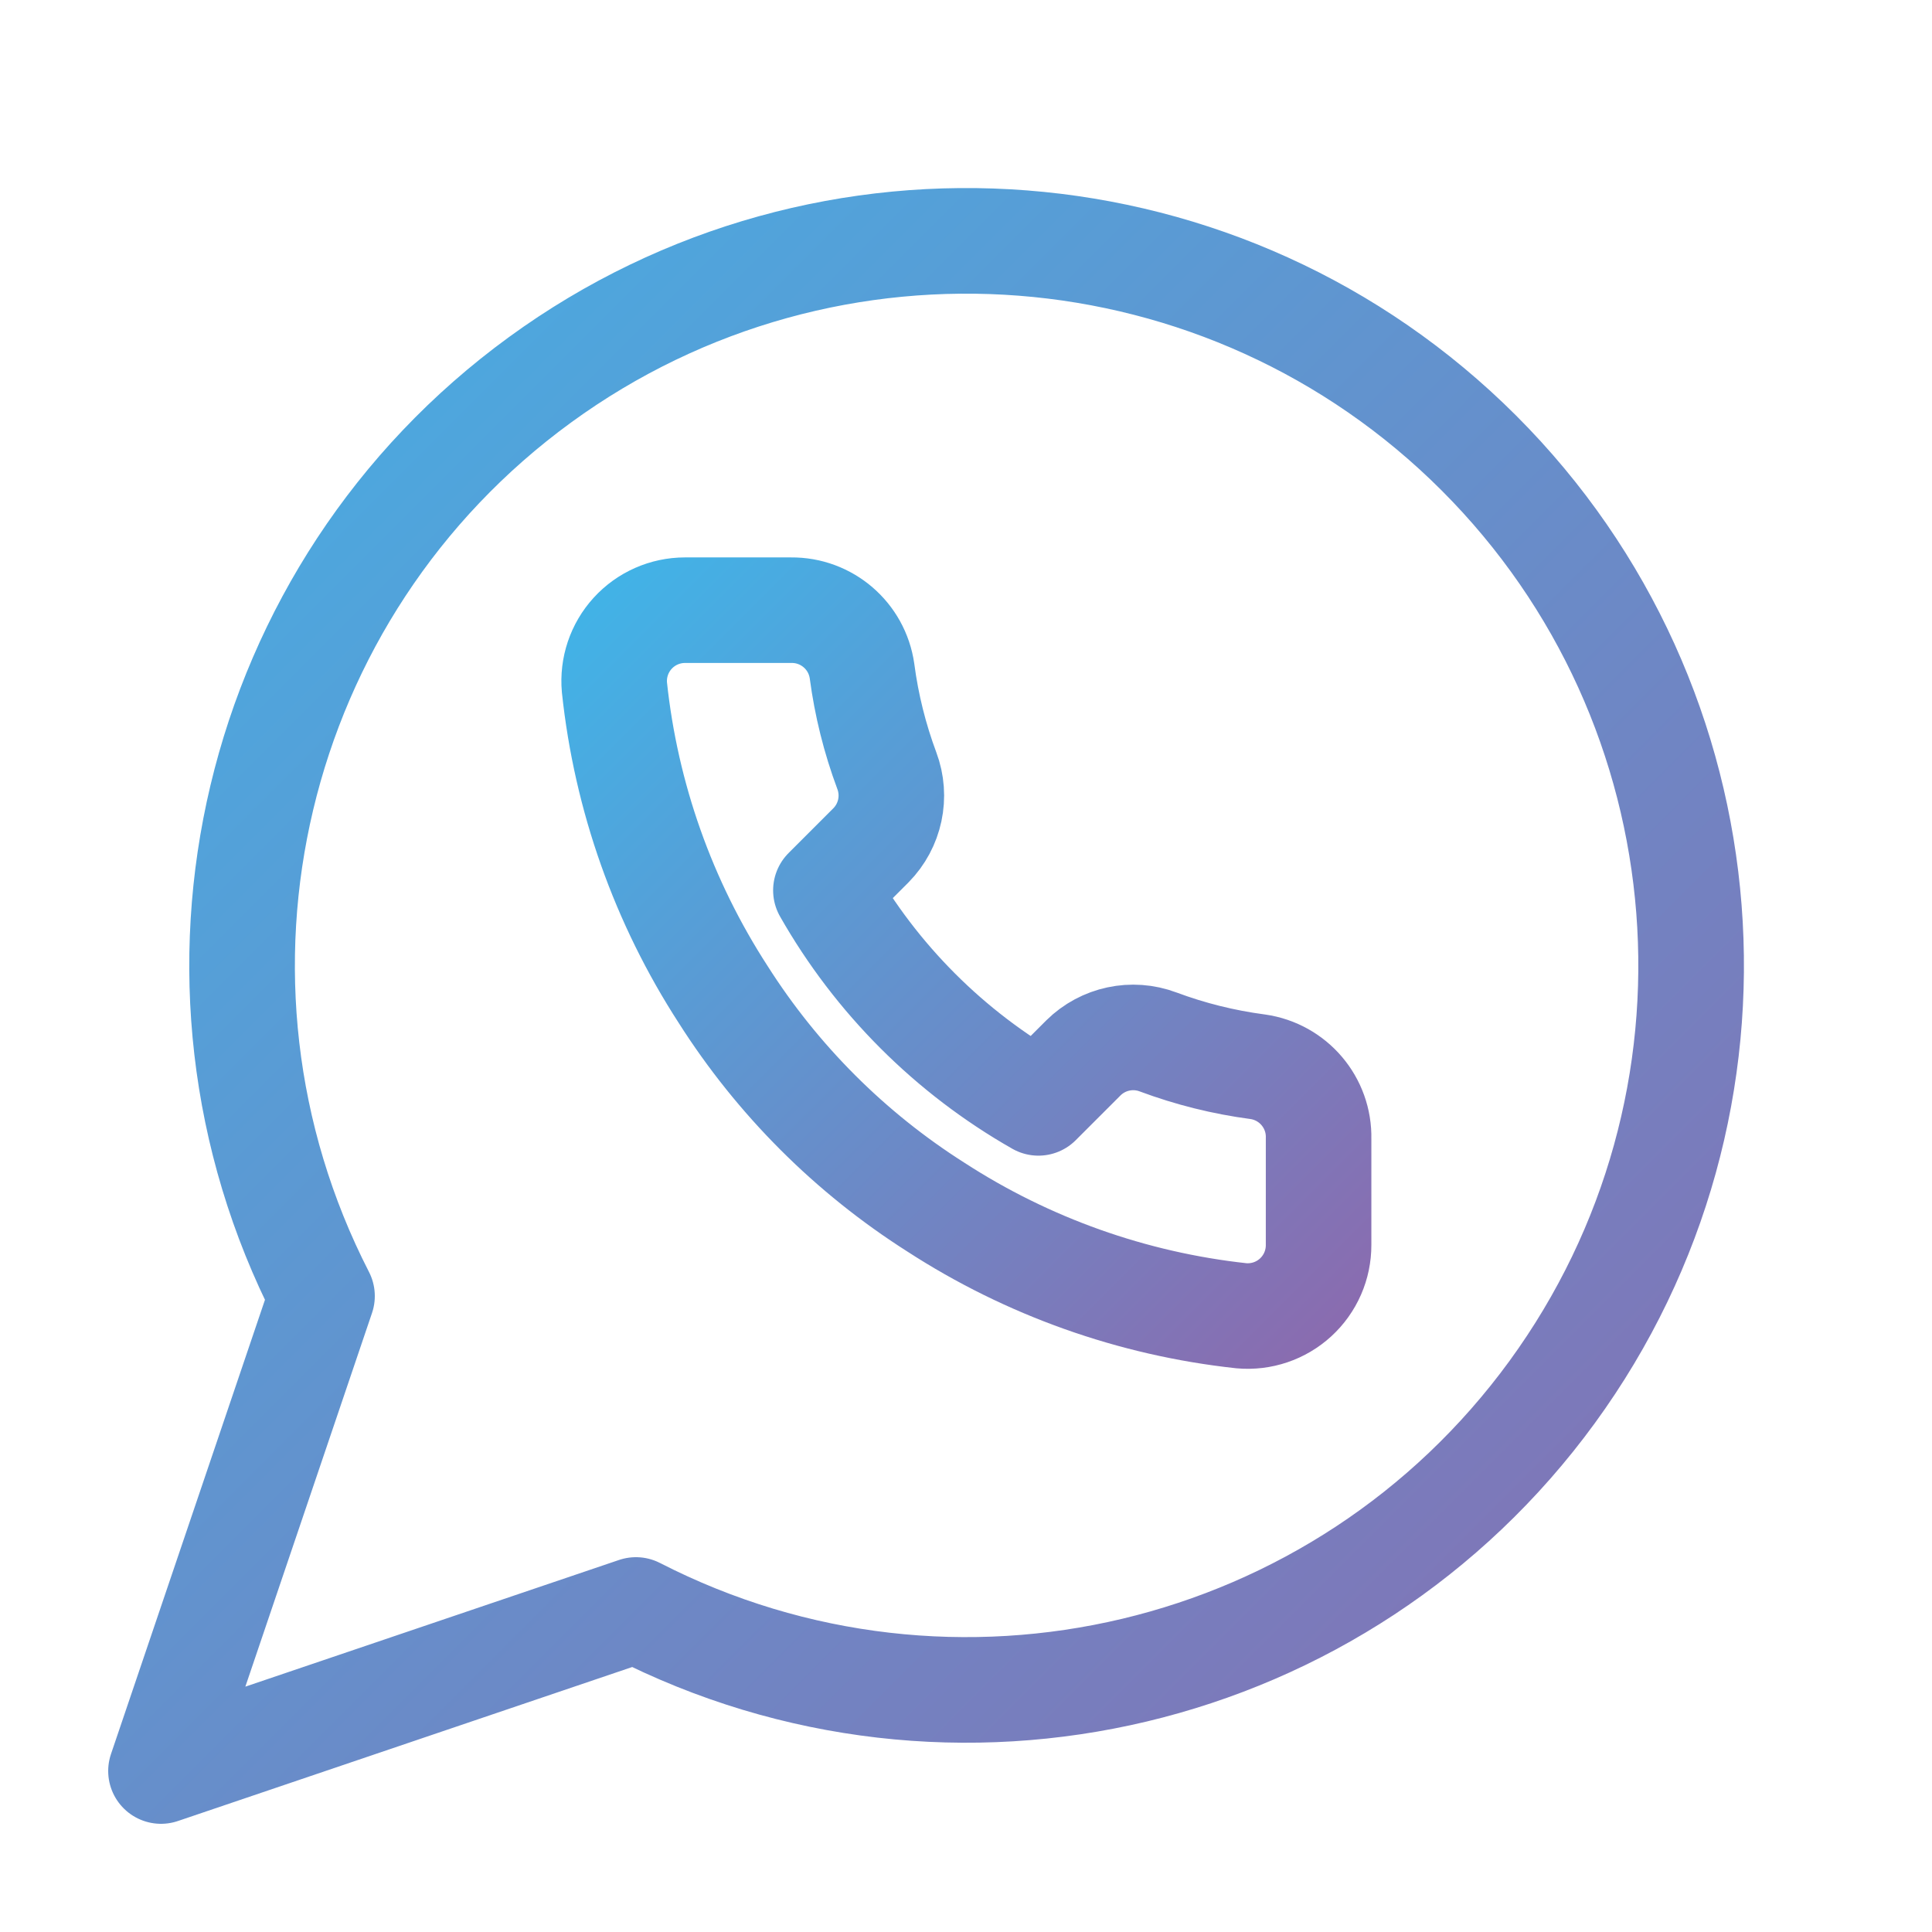
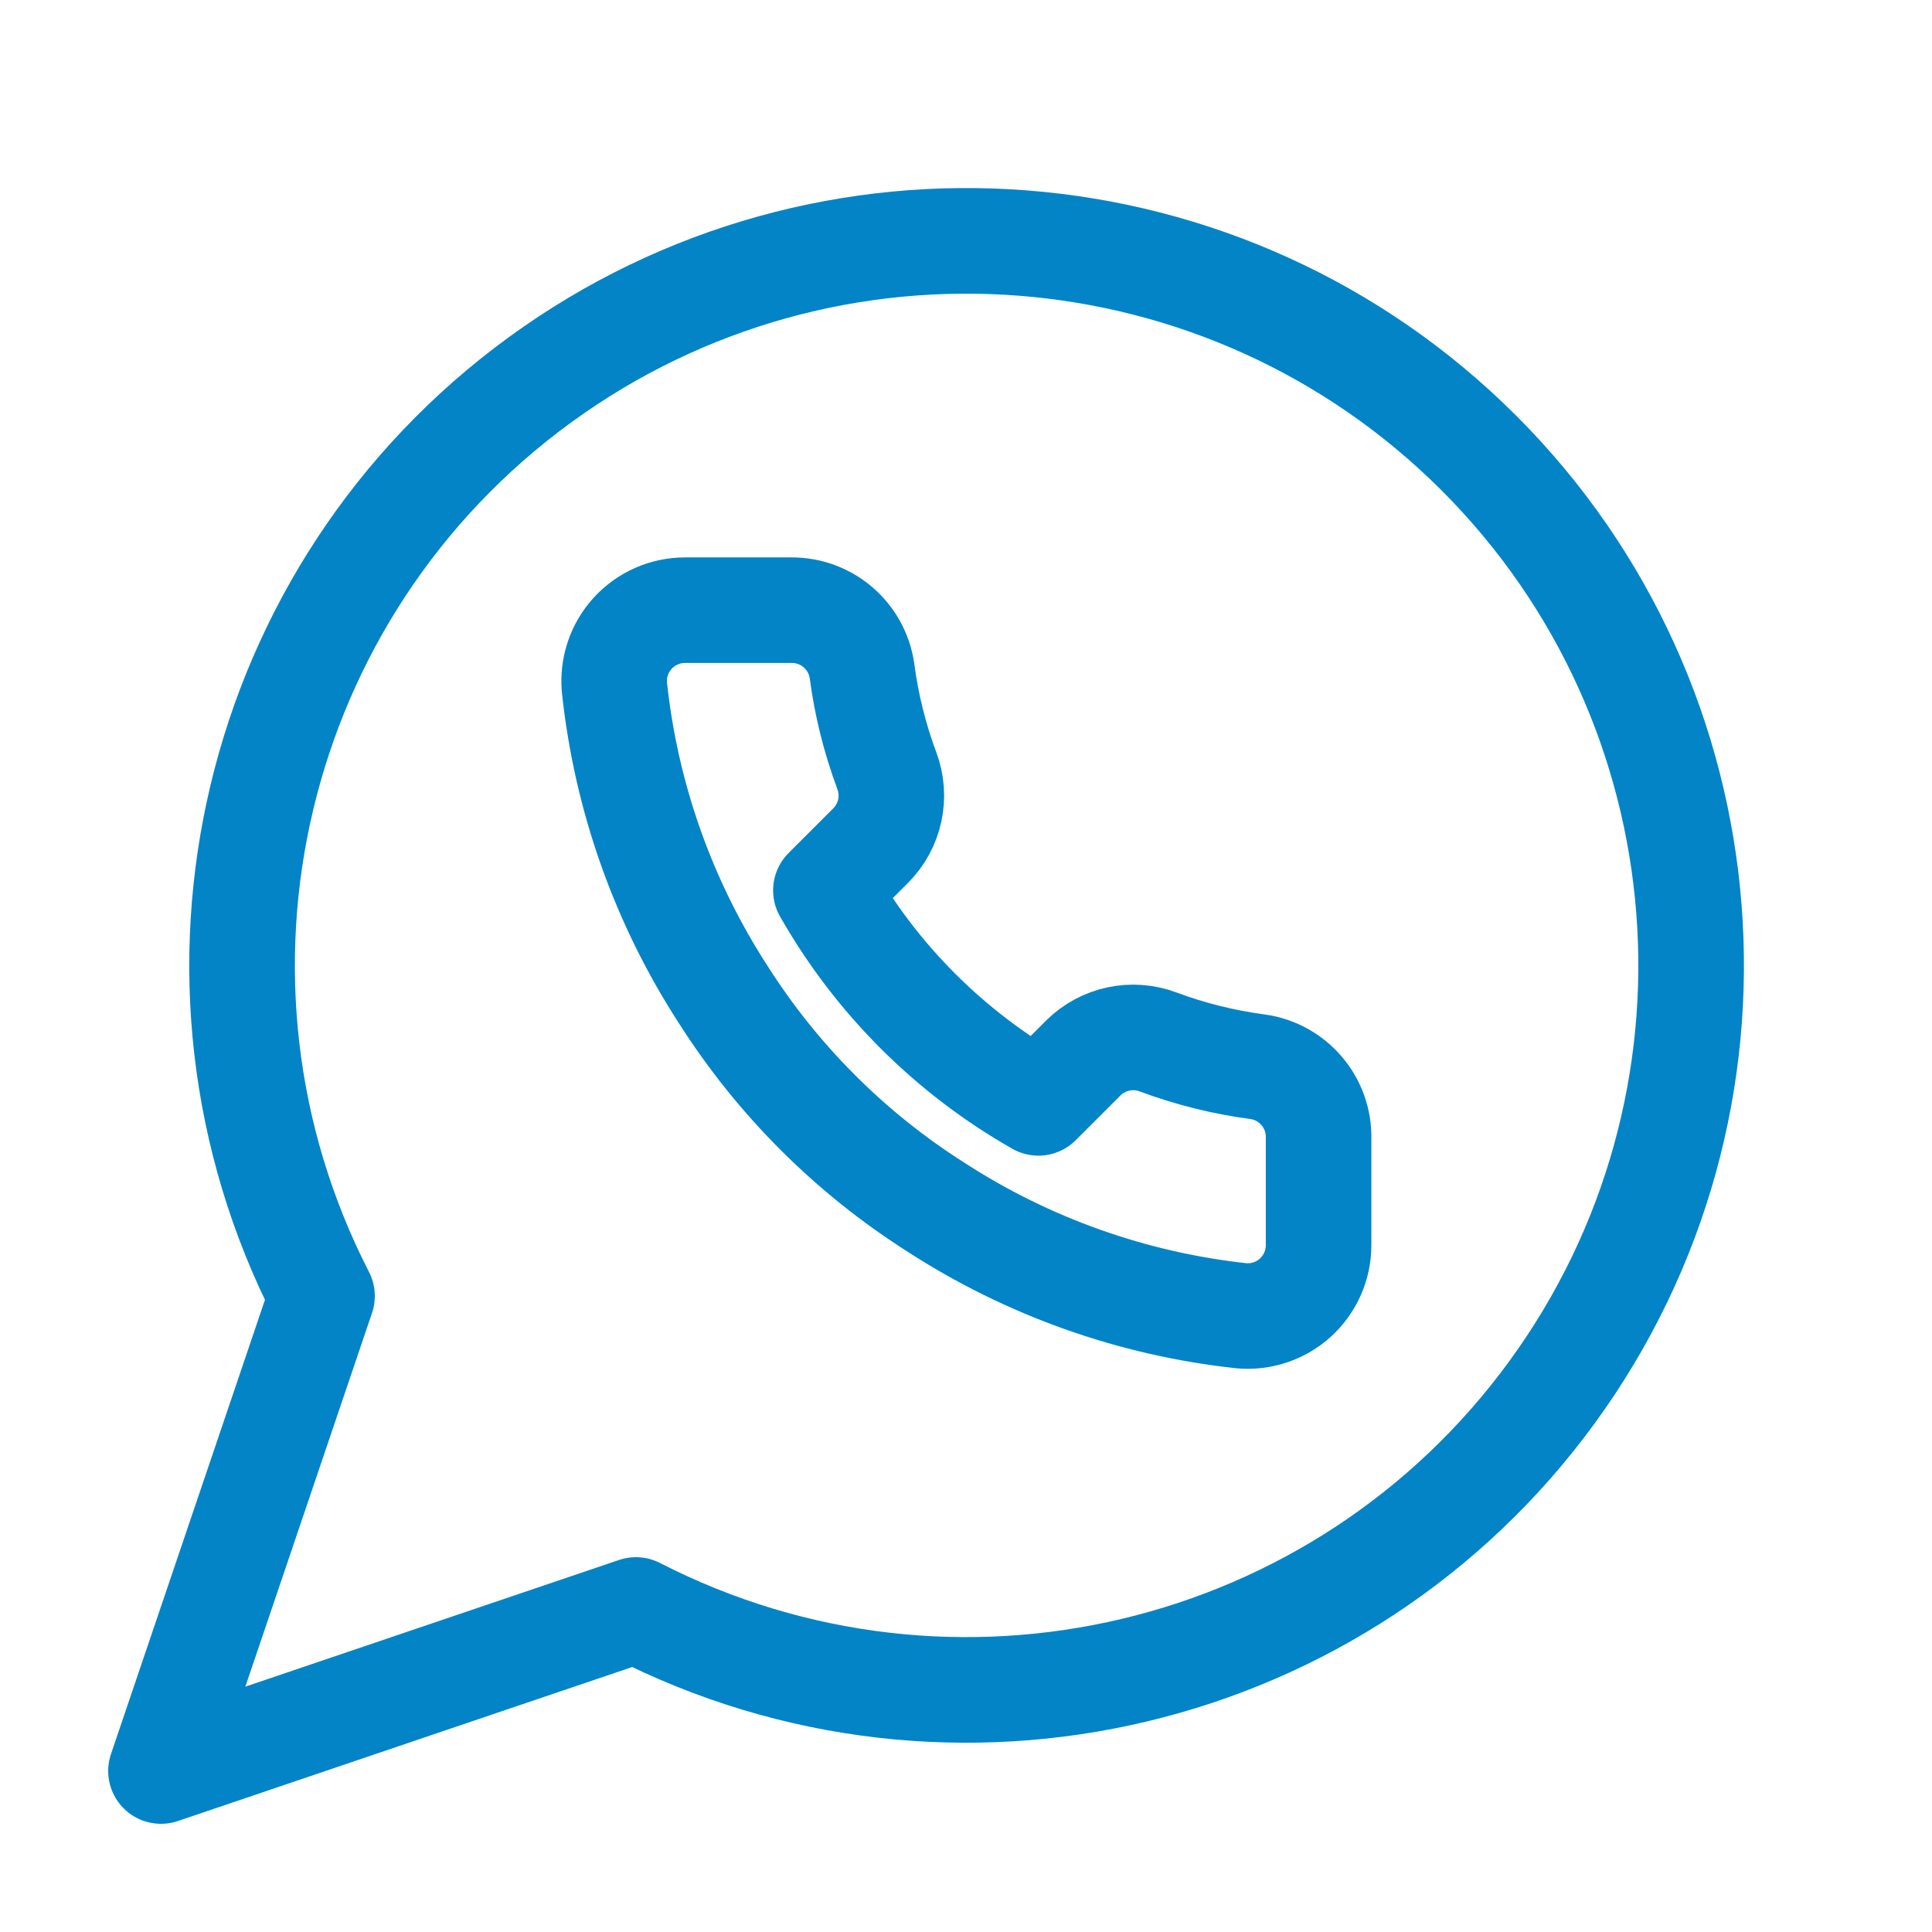
<svg xmlns="http://www.w3.org/2000/svg" width="32" height="32" viewBox="0 0 32 32" fill="none">
-   <defs>
-     <linearGradient id="g" x1="0" y1="0" x2="32" y2="32" gradientUnits="userSpaceOnUse">
-       <stop offset="0%" stop-color="#3CB8EB" />
-       <stop offset="100%" stop-color="#ab4b96" />
-     </linearGradient>
-   </defs>
  <g transform="scale(1.33333)">
-     <path d="M7.9 20A9 9 0 1 0 4 16.1L2 22Z" stroke="url(#g)" stroke-width="1.312" stroke-linecap="round" stroke-linejoin="round" fill="none" />
-     <path d="M22 16.92v3a2 2 0 0 1-2.18 2 19.79 19.79 0 0 1-8.63-3.07 19.5 19.5 0 0 1-6-6 19.79 19.79 0 0 1-3.07-8.67A2 2 0 0 1 4.11 2h3a2 2 0 0 1 2 1.72 12.84 12.84 0 0 0 .7 2.81 2 2 0 0 1-.45 2.11L8.09 9.91a16 16 0 0 0 6 6l1.27-1.27a2 2 0 0 1 2.11-.45 12.84 12.84 0 0 0 2.81.7A2 2 0 0 1 22 16.92z" stroke="url(#g)" stroke-width="2.98" stroke-linecap="round" stroke-linejoin="round" fill="none" transform="translate(6.7, 6.7) scale(0.44)" />
+     <path d="M7.9 20A9 9 0 1 0 4 16.1L2 22Z" stroke="#0284C7" stroke-width="1.312" stroke-linecap="round" stroke-linejoin="round" fill="none" />
+     <path d="M22 16.92v3a2 2 0 0 1-2.18 2 19.79 19.79 0 0 1-8.63-3.07 19.5 19.5 0 0 1-6-6 19.79 19.79 0 0 1-3.07-8.67A2 2 0 0 1 4.11 2h3a2 2 0 0 1 2 1.72 12.84 12.84 0 0 0 .7 2.81 2 2 0 0 1-.45 2.11L8.09 9.91a16 16 0 0 0 6 6l1.27-1.27a2 2 0 0 1 2.11-.45 12.84 12.84 0 0 0 2.81.7A2 2 0 0 1 22 16.92z" stroke="#0284C7" stroke-width="2.98" stroke-linecap="round" stroke-linejoin="round" fill="none" transform="translate(6.7, 6.7) scale(0.44)" />
  </g>
</svg>
